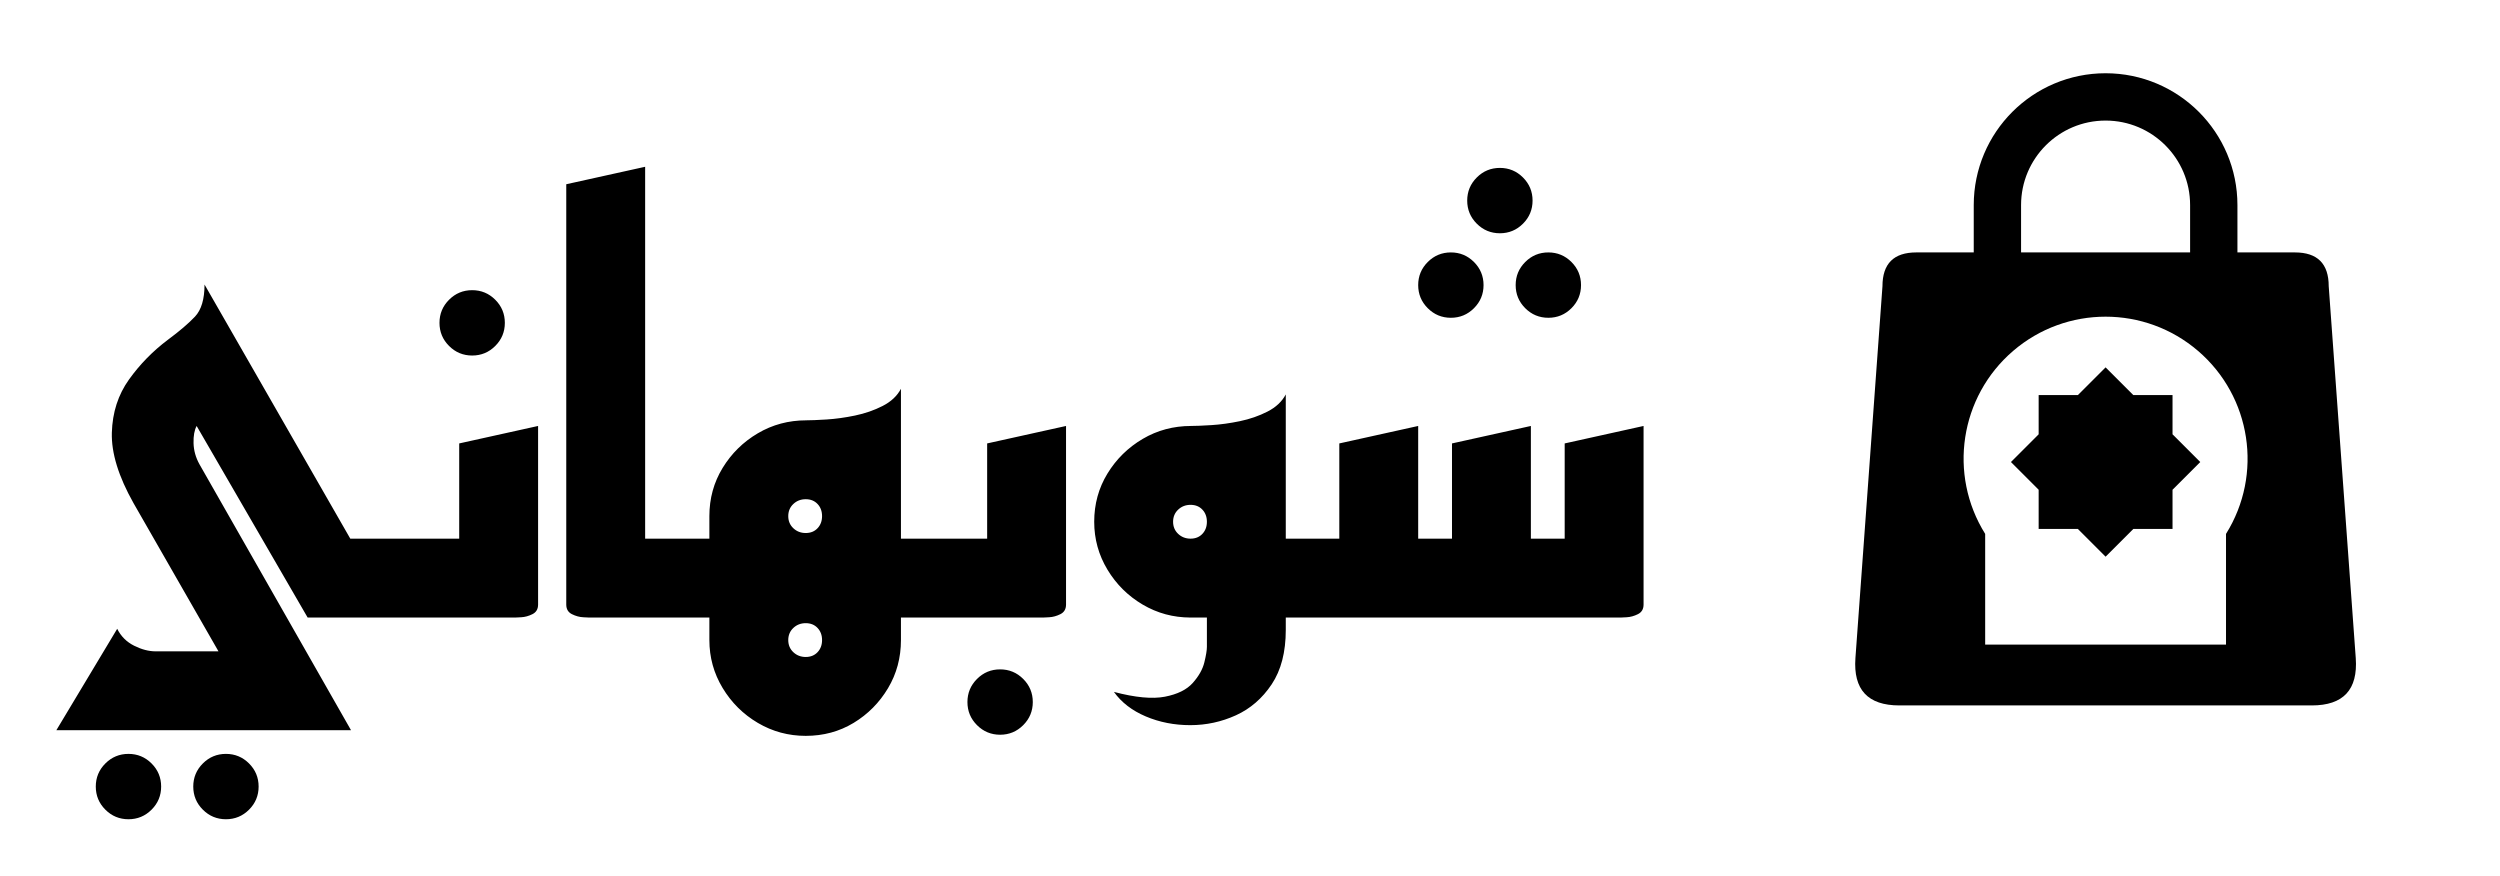
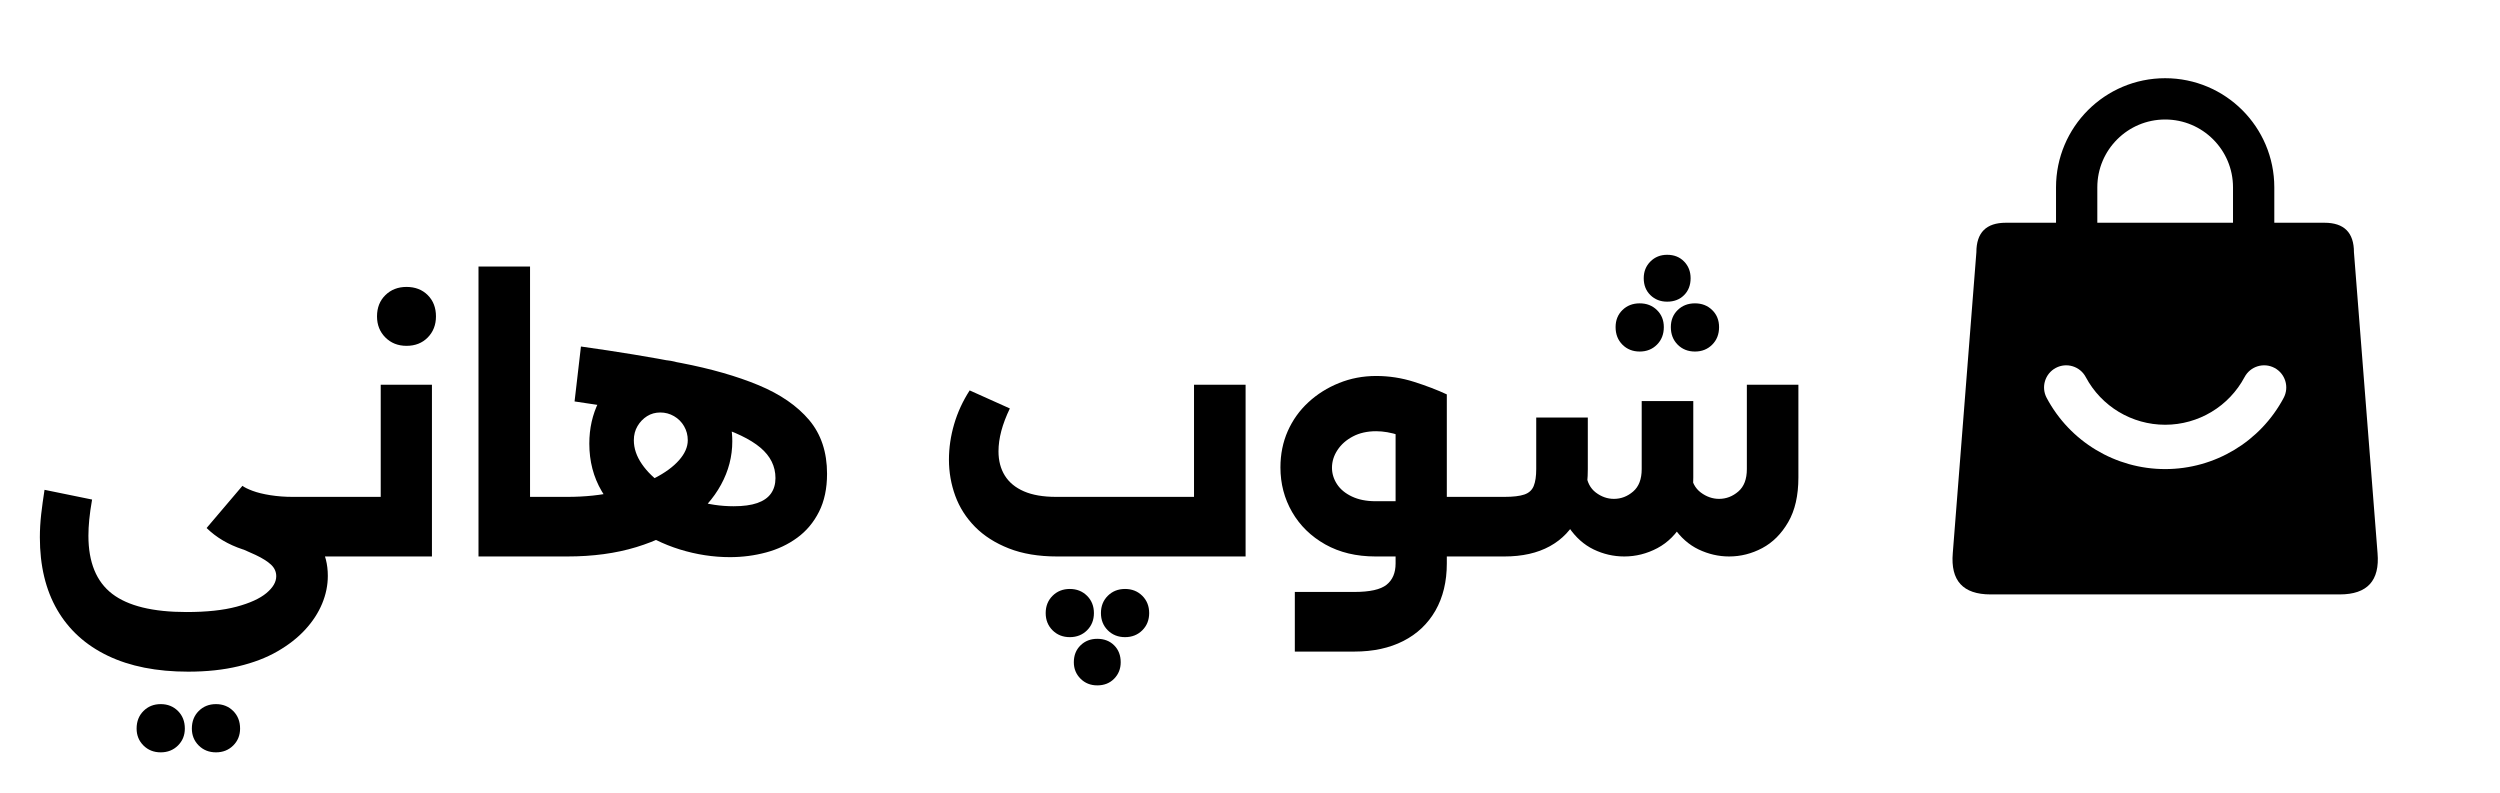
- <svg xmlns="http://www.w3.org/2000/svg" viewBox="0 0 443.7 155.4" width="443.7" height="155.4" role="img" aria-label="Shophani">
-   <g transform="translate(7.5 109.6)">
-     <path d="M32.6 35.8Q30.2 35.8 28.5 34.1Q26.8 32.4 26.8 30Q26.8 27.6 28.5 25.9Q30.2 24.2 32.6 24.2Q35 24.2 36.7 25.9Q38.4 27.6 38.4 30Q38.4 32.4 36.7 34.1Q35 35.8 32.6 35.8ZM15.3 35.8Q12.9 35.8 11.2 34.1Q9.5 32.4 9.5 30Q9.5 27.6 11.2 25.9Q12.9 24.2 15.3 24.2Q17.7 24.2 19.4 25.9Q21.1 27.6 21.1 30Q21.1 32.4 19.4 34.1Q17.7 35.8 15.3 35.8ZM39.3 20 16.2 -20.3Q12.2 -27.4 12.35 -32.8Q12.5 -38.2 15.4 -42.25Q18.3 -46.3 22.3 -49.3Q25.4 -51.6 27.1 -53.4Q28.8 -55.2 28.8 -59.1L62.7 0H47.1L27.4 -34Q26.8 -32.9 26.85 -30.95Q26.9 -29 27.9 -27.2L54.8 20ZM53.4 0V-14H70V0ZM2.5 20 13.3 2Q14.3 4 16.3 5Q18.3 6 20.1 6H35.8L41.8 20ZM76.3 -46.5Q73.9 -46.5 72.2 -48.2Q70.5 -49.9 70.5 -52.3Q70.5 -54.7 72.2 -56.4Q73.9 -58.1 76.3 -58.1Q78.7 -58.1 80.4 -56.4Q82.1 -54.7 82.1 -52.3Q82.1 -49.9 80.4 -48.2Q78.7 -46.5 76.3 -46.5ZM66 0V-14H74V-30.9L88 -34V-2.3Q88 -1.1 87 -0.6Q86 -0.1 85 -0.05Q84 0 84 0ZM97 0Q97 0 96 -0.05Q95 -0.1 94 -0.6Q93 -1.1 93 -2.3V-76.9L107 -80V-14H115V0ZM137.5 0 144 -14H163.7V0ZM118.4 4V-18H119.8V4ZM111 0V-14H131L137.5 0ZM148 4V-18H152.4V4ZM135.5 21Q130.9 21 127 18.7Q123.1 16.4 120.75 12.5Q118.4 8.6 118.4 4Q118.4 -0.7 120.75 -4.55Q123.1 -8.4 127 -10.7Q130.9 -13 135.6 -13Q140.2 -13 144 -10.7Q147.8 -8.4 150.1 -4.55Q152.4 -0.7 152.4 4Q152.4 8.7 150.1 12.55Q147.8 16.4 144 18.7Q140.2 21 135.5 21ZM135.5 7Q136.8 7 137.6 6.15Q138.4 5.3 138.4 4Q138.4 2.7 137.6 1.85Q136.8 1 135.5 1Q134.2 1 133.3 1.85Q132.4 2.7 132.4 4Q132.4 5.3 133.3 6.15Q134.2 7 135.5 7ZM152.4 -18 135.5 -35Q136.8 -35 139.2 -35.15Q141.6 -35.3 144.25 -35.85Q146.9 -36.4 149.15 -37.55Q151.4 -38.7 152.4 -40.6ZM135.5 -1Q130.9 -1 127 -3.3Q123.1 -5.6 120.75 -9.5Q118.4 -13.4 118.4 -18Q118.4 -22.7 120.75 -26.55Q123.1 -30.4 127 -32.7Q130.9 -35 135.6 -35Q140.2 -35 144 -32.7Q147.8 -30.4 150.1 -26.55Q152.4 -22.7 152.4 -18Q152.4 -13.3 150.1 -9.45Q147.8 -5.6 144 -3.3Q140.2 -1 135.5 -1ZM135.5 -15Q136.8 -15 137.6 -15.85Q138.4 -16.7 138.4 -18Q138.4 -19.3 137.6 -20.15Q136.8 -21 135.5 -21Q134.2 -21 133.3 -20.15Q132.4 -19.3 132.4 -18Q132.4 -16.7 133.3 -15.85Q134.2 -15 135.5 -15ZM170 20.8Q167.6 20.8 165.9 19.1Q164.2 17.4 164.2 15Q164.2 12.6 165.9 10.9Q167.6 9.2 170 9.2Q172.4 9.2 174.1 10.9Q175.8 12.6 175.8 15Q175.8 17.4 174.1 19.1Q172.4 20.8 170 20.8ZM159.7 0V-14H167.7V-30.9L181.7 -34V-2.3Q181.7 -1.1 180.7 -0.6Q179.7 -0.1 178.7 -0.05Q177.7 0 177.7 0ZM203.5 0 206.5 -14H226.2V0ZM190.2 13.2Q195.9 14.7 199.25 14.05Q202.6 13.4 204.2 11.6Q205.8 9.8 206.25 7.95Q206.7 6.1 206.7 5.2V-12.8L220.7 -17V2.2Q220.7 8.1 218.2 11.85Q215.7 15.6 211.85 17.35Q208 19.1 203.75 19.1Q199.5 19.1 195.85 17.55Q192.2 16 190.2 13.2ZM220.7 -17 203.8 -34Q205.1 -34 207.5 -34.15Q209.9 -34.3 212.55 -34.85Q215.2 -35.4 217.45 -36.55Q219.7 -37.7 220.7 -39.6ZM203.8 0Q199.2 0 195.3 -2.3Q191.4 -4.6 189.05 -8.5Q186.7 -12.4 186.7 -17Q186.7 -21.7 189.05 -25.55Q191.4 -29.4 195.3 -31.7Q199.2 -34 203.9 -34Q208.5 -34 212.3 -31.7Q216.1 -29.4 218.4 -25.55Q220.7 -21.7 220.7 -17Q220.7 -12.3 218.4 -8.45Q216.1 -4.6 212.3 -2.3Q208.5 0 203.8 0ZM203.8 -14Q205.1 -14 205.9 -14.85Q206.7 -15.7 206.7 -17Q206.7 -18.3 205.9 -19.15Q205.1 -20 203.8 -20Q202.5 -20 201.6 -19.15Q200.7 -18.3 200.7 -17Q200.7 -15.7 201.6 -14.85Q202.5 -14 203.8 -14ZM258.7 -68.2Q256.3 -68.2 254.6 -69.9Q252.9 -71.6 252.9 -74Q252.9 -76.4 254.6 -78.1Q256.3 -79.8 258.7 -79.8Q261.1 -79.8 262.8 -78.1Q264.5 -76.4 264.5 -74Q264.5 -71.6 262.8 -69.9Q261.1 -68.2 258.7 -68.2ZM267.3 -53.2Q264.9 -53.2 263.2 -54.9Q261.5 -56.6 261.5 -59Q261.5 -61.4 263.2 -63.1Q264.9 -64.8 267.3 -64.8Q269.7 -64.8 271.4 -63.1Q273.1 -61.4 273.1 -59Q273.1 -56.6 271.4 -54.9Q269.7 -53.2 267.3 -53.2ZM250 -53.2Q247.6 -53.2 245.9 -54.9Q244.2 -56.6 244.2 -59Q244.2 -61.4 245.9 -63.1Q247.6 -64.8 250 -64.8Q252.4 -64.8 254.1 -63.1Q255.8 -61.4 255.8 -59Q255.8 -56.6 254.1 -54.9Q252.4 -53.2 250 -53.2ZM222.2 0V-14H230.2V-30.9L244.2 -34V-14H250.2V-30.9L264.2 -34V-14H270.2V-30.9L284.2 -34V-2.3Q284.2 -1.1 283.2 -0.6Q282.2 -0.1 281.2 -0.05Q280.2 0 280.2 0Z" fill="#000000" />
+ <svg xmlns="http://www.w3.org/2000/svg" viewBox="0 0 627.17 198.74" width="627.17" height="198.74" role="img" aria-label="Shop Hani">
+   <g transform="translate(7.14 139.6)">
+     <path d="M258.05 0Q251.08 0 245.95 -2.02Q240.83 -4.03 237.47 -7.43Q234.11 -10.84 232.51 -15.2Q230.92 -19.57 230.92 -24.28Q230.92 -28.73 232.22 -33.18Q233.52 -37.63 236.12 -41.66L246.2 -37.13Q244.78 -34.19 244.06 -31.5Q243.35 -28.81 243.35 -26.38Q243.35 -22.85 244.94 -20.29Q246.54 -17.72 249.73 -16.34Q252.92 -14.95 257.8 -14.95H292.4V-43.09H305.34V0ZM268.13 32.34Q265.61 32.34 263.93 30.66Q262.25 28.98 262.25 26.54Q262.25 23.94 263.93 22.3Q265.61 20.66 268.13 20.66Q270.73 20.66 272.37 22.3Q274.01 23.94 274.01 26.54Q274.01 28.98 272.37 30.66Q270.73 32.34 268.13 32.34ZM275.1 20.24Q272.5 20.24 270.77 18.52Q269.05 16.8 269.05 14.2Q269.05 11.59 270.77 9.87Q272.5 8.15 275.1 8.15Q277.7 8.15 279.43 9.87Q281.15 11.59 281.15 14.2Q281.15 16.8 279.43 18.52Q277.7 20.24 275.1 20.24ZM261.24 20.24Q258.64 20.24 256.91 18.52Q255.19 16.8 255.19 14.2Q255.19 11.59 256.91 9.87Q258.64 8.15 261.24 8.15Q263.84 8.15 265.57 9.87Q267.29 11.59 267.29 14.2Q267.29 16.8 265.57 18.52Q263.84 20.24 261.24 20.24ZM352.97 0V-14.95H365.65V0ZM365.65 0V-14.95Q366.41 -14.95 366.87 -12.94Q367.33 -10.92 367.33 -7.56Q367.33 -4.12 366.87 -2.06Q366.41 0 365.65 0ZM317.69 23.86V8.9H332.64Q338.44 8.9 340.7 7.1Q342.97 5.29 342.97 1.76V-40.66H355.82V1.76Q355.82 8.57 352.97 13.57Q350.11 18.56 344.9 21.21Q339.7 23.86 332.64 23.86ZM337.93 0Q330.71 0 325.33 -3.02Q319.96 -6.05 317.02 -11.13Q314.08 -16.21 314.08 -22.34Q314.08 -27.3 315.92 -31.46Q317.77 -35.62 321.09 -38.68Q324.41 -41.75 328.78 -43.51Q333.14 -45.28 338.1 -45.28Q342.97 -45.28 347.59 -43.81Q352.21 -42.34 355.82 -40.66L350.53 -27.38Q343.48 -31.42 338.1 -31.42Q334.74 -31.42 332.26 -30.11Q329.78 -28.81 328.4 -26.71Q327.01 -24.61 327.01 -22.26Q327.01 -20.08 328.27 -18.14Q329.53 -16.21 332.01 -15.04Q334.49 -13.86 337.93 -13.86H351.29V0ZM426.64 0Q422.69 0 418.99 -1.76Q415.3 -3.53 412.73 -7.31Q410.17 -11.09 409.67 -16.88L417.06 -20.75Q417.4 -17.64 419.54 -16.04Q421.68 -14.45 424.12 -14.45Q426.8 -14.45 428.95 -16.3Q431.09 -18.14 431.09 -21.92V-43.09H444.02V-19.82Q444.02 -13.02 441.46 -8.61Q438.9 -4.2 434.95 -2.1Q431 0 426.64 0ZM365.65 0V-14.95H370.27Q373.55 -14.95 375.27 -15.54Q376.99 -16.13 377.62 -17.68Q378.25 -19.24 378.25 -21.92V-34.86H391.19V-21.92Q391.19 -14.95 388.75 -10.04Q386.32 -5.12 381.65 -2.56Q376.99 0 370.27 0ZM400.34 0Q396.31 0 392.66 -1.76Q389 -3.53 386.44 -7.31Q383.88 -11.09 383.29 -16.88L390.77 -20.75Q391.1 -17.64 393.2 -16.04Q395.3 -14.45 397.74 -14.45Q400.43 -14.45 402.57 -16.3Q404.71 -18.14 404.71 -21.92V-38.98H417.65V-19.82Q417.65 -13.02 415.13 -8.61Q412.61 -4.2 408.66 -2.1Q404.71 0 400.34 0ZM365.65 0Q364.9 0 364.43 -2.06Q363.97 -4.12 363.97 -7.56Q363.97 -10.92 364.43 -12.94Q364.9 -14.95 365.65 -14.95ZM411.1 -75.68Q413.7 -75.68 415.34 -74Q416.98 -72.32 416.98 -69.8Q416.98 -67.2 415.34 -65.56Q413.7 -63.92 411.1 -63.92Q408.58 -63.92 406.9 -65.56Q405.22 -67.2 405.22 -69.8Q405.22 -72.32 406.9 -74Q408.58 -75.68 411.1 -75.68ZM418.07 -63.5Q420.67 -63.5 422.39 -61.82Q424.12 -60.14 424.12 -57.54Q424.12 -54.85 422.39 -53.13Q420.67 -51.41 418.07 -51.41Q415.46 -51.41 413.74 -53.13Q412.02 -54.85 412.02 -57.54Q412.02 -60.14 413.74 -61.82Q415.46 -63.5 418.07 -63.5ZM404.21 -63.5Q406.81 -63.5 408.53 -61.82Q410.26 -60.14 410.26 -57.54Q410.26 -54.85 408.53 -53.13Q406.81 -51.41 404.21 -51.41Q401.6 -51.41 399.88 -53.13Q398.16 -54.85 398.16 -57.54Q398.16 -60.14 399.88 -61.82Q401.6 -63.5 404.21 -63.5Z" fill="#000000" />
+     <path d="M40.07 28.9Q28.22 28.9 19.91 24.91Q11.59 20.92 7.22 13.4Q2.86 5.88 2.86 -4.79Q2.86 -7.64 3.19 -10.58Q3.53 -13.52 4.03 -16.72L15.96 -14.28Q15.46 -11.42 15.25 -9.24Q15.04 -7.06 15.04 -5.21Q15.04 4.79 21 9.37Q26.96 13.94 39.65 13.94Q47.21 13.94 52.21 12.6Q57.2 11.26 59.68 9.2Q62.16 7.14 62.16 4.96Q62.16 3.28 60.86 2.06Q59.56 0.84 56.99 -0.38Q54.43 -1.6 50.74 -3.02L54.43 -15.54Q57.79 -14.11 61.4 -12.39Q65.02 -10.67 68.12 -8.32Q71.23 -5.96 73.16 -2.73Q75.1 0.5 75.1 4.87Q75.1 8.4 73.67 11.84Q72.24 15.29 69.43 18.35Q66.61 21.42 62.45 23.81Q58.3 26.21 52.67 27.55Q47.04 28.9 40.07 28.9ZM66.28 0Q52 0 44.69 -7.14L53.68 -17.72Q54.43 -17.14 56.24 -16.46Q58.04 -15.79 60.69 -15.37Q63.34 -14.95 66.28 -14.95H75.68V0ZM75.68 0V-14.95Q76.44 -14.95 76.9 -12.94Q77.36 -10.92 77.36 -7.56Q77.36 -4.12 76.9 -2.06Q76.44 0 75.68 0ZM47.04 49.14Q44.44 49.14 42.71 47.42Q40.99 45.7 40.99 43.18Q40.99 40.49 42.71 38.77Q44.44 37.04 47.04 37.04Q49.64 37.04 51.37 38.77Q53.09 40.49 53.09 43.18Q53.09 45.7 51.37 47.42Q49.64 49.14 47.04 49.14ZM33.18 49.14Q30.58 49.14 28.85 47.42Q27.13 45.7 27.13 43.18Q27.13 40.49 28.85 38.77Q30.58 37.04 33.18 37.04Q35.78 37.04 37.51 38.77Q39.23 40.49 39.23 43.18Q39.23 45.7 37.51 47.42Q35.78 49.14 33.18 49.14ZM88.37 -43.09H101.22V0H75.68V-14.95H88.37ZM75.68 0Q74.93 0 74.47 -2.06Q74 -4.12 74 -7.56Q74 -10.92 74.47 -12.94Q74.93 -14.95 75.68 -14.95ZM94.84 -52.84Q91.64 -52.84 89.54 -54.94Q87.44 -57.04 87.44 -60.23Q87.44 -63.5 89.54 -65.56Q91.64 -67.62 94.84 -67.62Q98.11 -67.62 100.17 -65.56Q102.23 -63.5 102.23 -60.23Q102.23 -57.04 100.17 -54.94Q98.11 -52.84 94.84 -52.84ZM125.33 0V-14.95H135.16V0ZM112.9 0V-72.74H125.83V0ZM135.16 0V-14.95Q135.91 -14.95 136.37 -12.94Q136.84 -10.92 136.84 -7.56Q136.84 -4.12 136.37 -2.06Q135.91 0 135.16 0ZM175.98 0.17Q169.68 0.17 163.42 -1.76Q157.16 -3.7 152.04 -7.39Q146.92 -11.09 143.81 -16.38Q140.7 -21.67 140.7 -28.31Q140.7 -34.02 143.05 -38.77Q145.4 -43.51 149.39 -46.41Q153.38 -49.31 158.34 -49.31Q162.2 -49.31 165.52 -47.63Q168.84 -45.95 171.32 -43.09Q173.8 -40.24 175.18 -36.58Q176.57 -32.93 176.57 -28.9Q176.57 -23.18 173.75 -18.02Q170.94 -12.85 165.56 -8.78Q160.19 -4.7 152.5 -2.35Q144.82 0 135.16 0V-14.95Q141.88 -14.95 147.42 -16.25Q152.96 -17.56 157 -19.61Q161.03 -21.67 163.21 -24.15Q165.4 -26.63 165.4 -29.15Q165.4 -31.08 164.47 -32.68Q163.55 -34.27 161.95 -35.2Q160.36 -36.12 158.51 -36.12Q156.66 -36.12 155.19 -35.2Q153.72 -34.27 152.8 -32.72Q151.87 -31.16 151.87 -29.15Q151.87 -26.12 153.89 -23.18Q155.9 -20.24 159.43 -17.85Q162.96 -15.46 167.45 -14.03Q171.95 -12.6 176.9 -12.6Q180.52 -12.6 182.83 -13.4Q185.14 -14.2 186.27 -15.79Q187.4 -17.39 187.4 -19.66Q187.4 -24.11 183.62 -27.3Q179.84 -30.49 171.82 -32.97Q163.8 -35.45 151.03 -37.8Q150.44 -36.88 149.81 -36.79Q149.18 -36.71 148.55 -36.96Q147.92 -37.21 147.25 -37.3Q144.9 -37.72 142.34 -38.09Q139.78 -38.47 137 -38.89L138.6 -52.67Q152.38 -50.74 163.67 -48.55Q174.97 -46.37 183.16 -42.97Q191.35 -39.56 195.85 -34.23Q200.34 -28.9 200.34 -20.75Q200.34 -15.2 198.32 -11.21Q196.31 -7.22 192.86 -4.7Q189.42 -2.18 185.05 -1.01Q180.68 0.17 175.98 0.17ZM135.16 0Q134.4 0 133.94 -2.06Q133.48 -4.12 133.48 -7.56Q133.48 -10.92 133.94 -12.94Q134.4 -14.95 135.16 -14.95Z" fill="#000000" />
  </g>
-   <g transform="translate(313.7 10) scale(1.2)">
-     <path d="M34 31 V22 A16 16 0 0 1 66 22 V31" fill="none" stroke="#000000" stroke-width="7" stroke-linecap="round" />
-     <path d="M17 34 Q17 29 22 29 H78 Q83 29 83 34 L87 89 Q87.5 96 80.5 96 H19.5 Q12.5 96 13 89 Z M32.19 87 V70.63 A21 21 0 1 1 67.81 70.63 V87 Z" fill="#000000" fill-rule="evenodd" />
-     <path d="M50.00 46.00 L45.90 50.10 L40.10 50.10 L40.10 55.90 L36.00 60.00 L40.10 64.10 L40.10 69.90 L45.90 69.90 L50.00 74.00 L54.10 69.90 L59.90 69.90 L59.90 64.10 L64.00 60.00 L59.90 55.90 L59.90 50.10 L54.10 50.10Z" fill="#000000" />
+   <g transform="translate(469.17 10) scale(1.48)">
+     <path d="M35 32 V25 A15 15 0 0 1 65 25 V32" fill="none" stroke="#000000" stroke-width="7" stroke-linecap="round" />
+     <path d="M18 36 Q18 31 23 31 H77 Q82 31 82 36 L86 87 Q86.6 94 79.6 94 H20.4 Q13.4 94 14 87 Z M70.09 60.68 A22.75 22.75 0 0 1 29.91 60.68 A3.75 3.75 0 0 1 36.54 57.16 A15.25 15.25 0 0 0 63.46 57.16 A3.75 3.75 0 0 1 70.09 60.68Z" fill="#000000" fill-rule="evenodd" />
  </g>
</svg>
